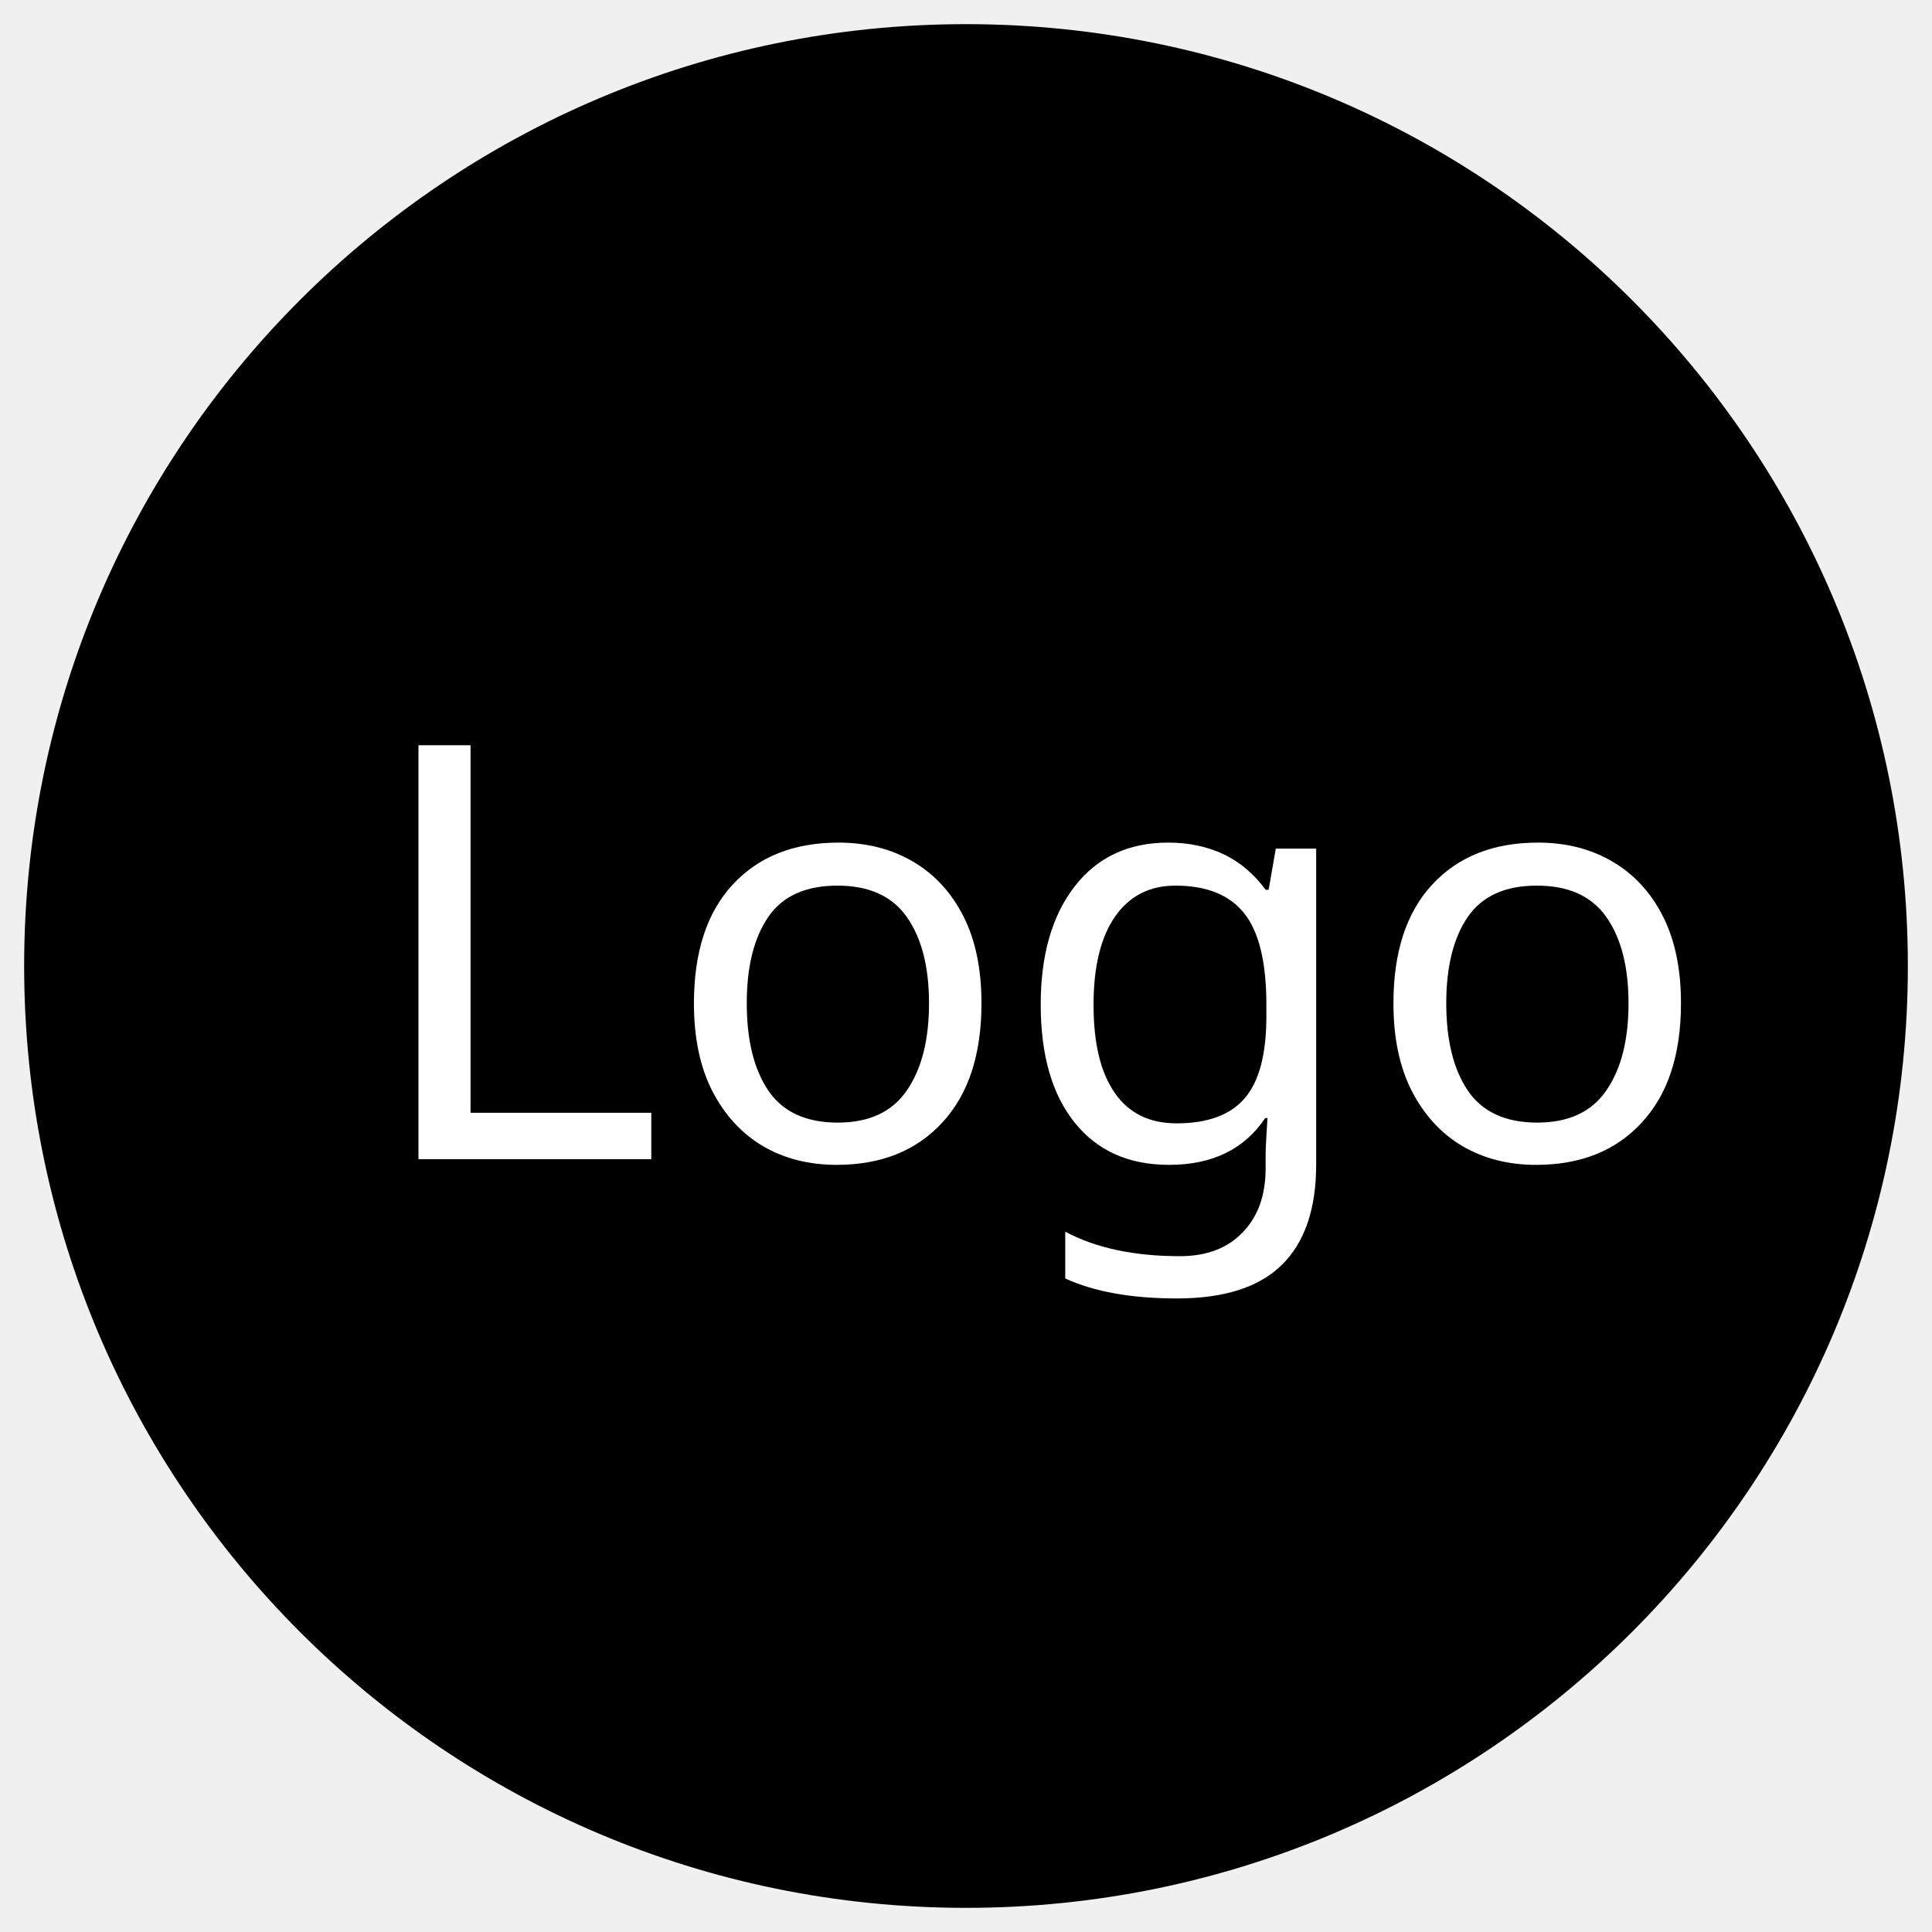
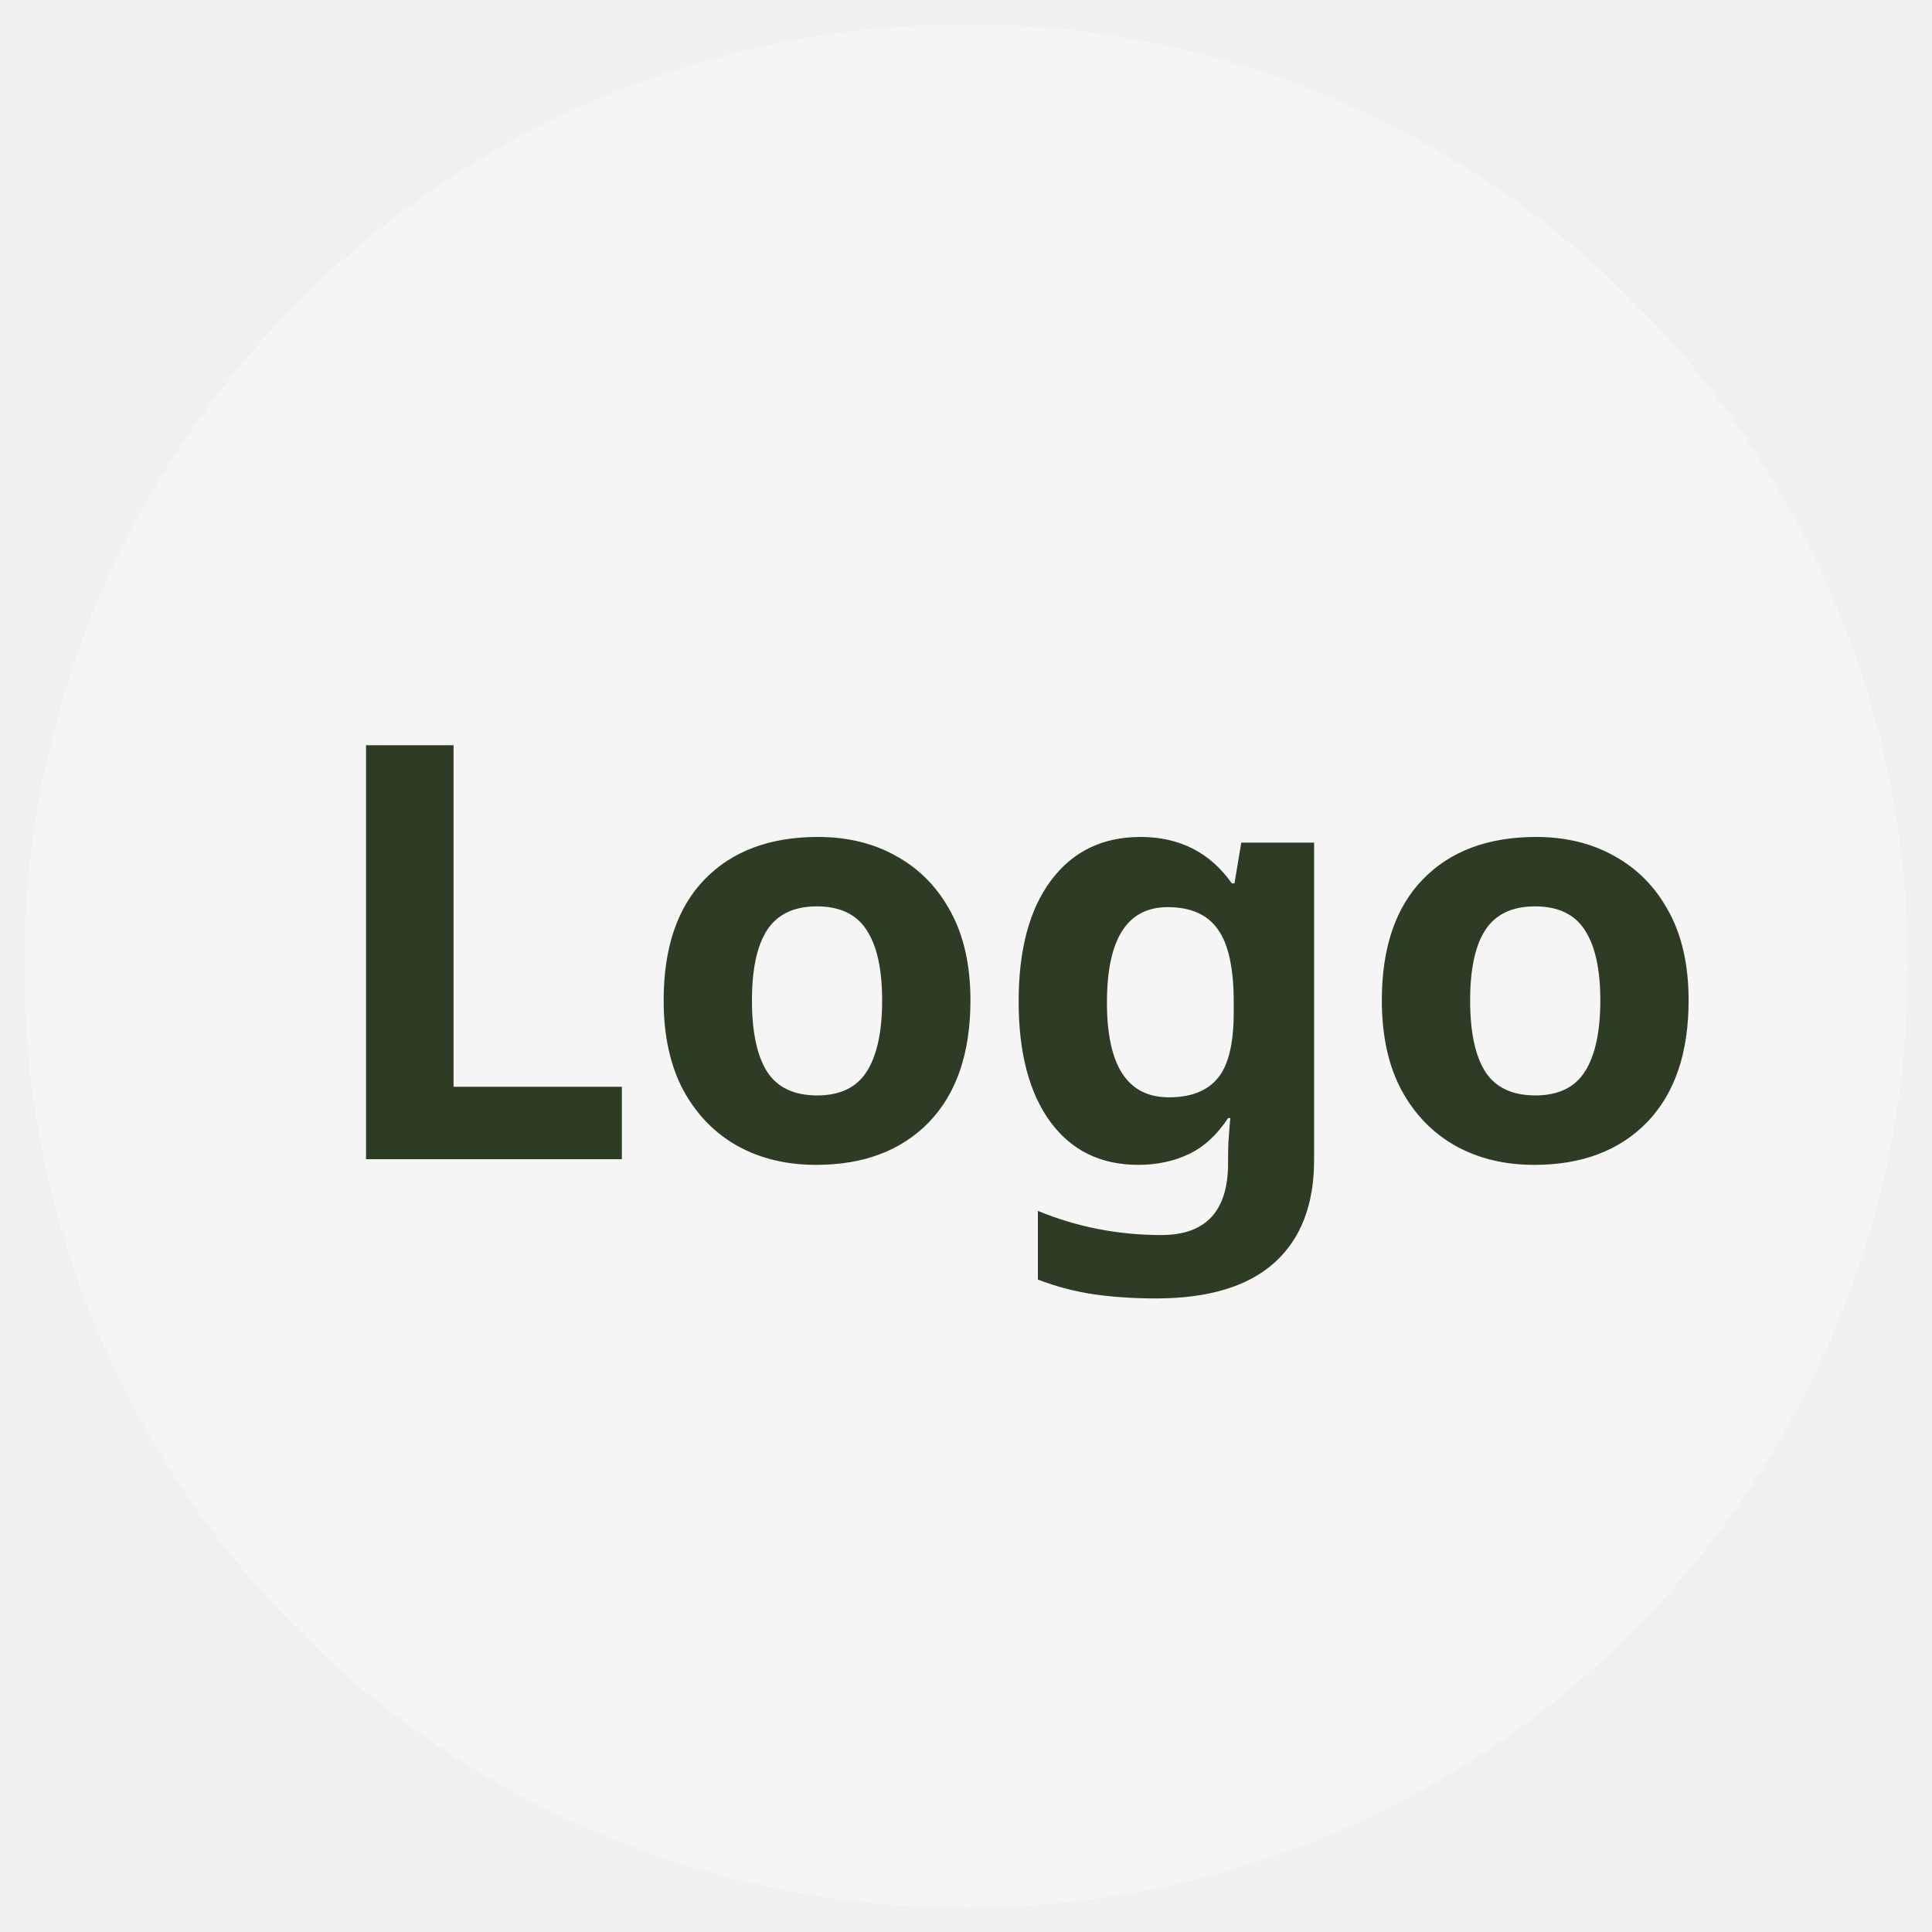
<svg xmlns="http://www.w3.org/2000/svg" width="80px" height="80px" viewBox="0 0 80 80" version="1.1">
  <g id="logo" stroke="none" stroke-width="1" fill="#none" fill-rule="evenodd">
-     <circle id="Oval" fill="#000000" cx="40" cy="40" r="39" />
-     <text id="Logo" font-family="Segoe UI, Tahoma, sans-serif" font-size="24" font-weight="500" letter-spacing="-0.157" fill="#ffffff">
-       <tspan x="15" y="48">Logo</tspan>
+     <circle id="Oval" fill="#f5f5f5" cx="40" cy="40" r="39" />
+     <text id="Logo" font-family="Segoe UI, Tahoma, sans-serif" font-size="24" font-weight="700" letter-spacing="-0.157" fill="#2e3c25">
+       <tspan x="13" y="48">Logo</tspan>
    </text>
  </g>
</svg>
